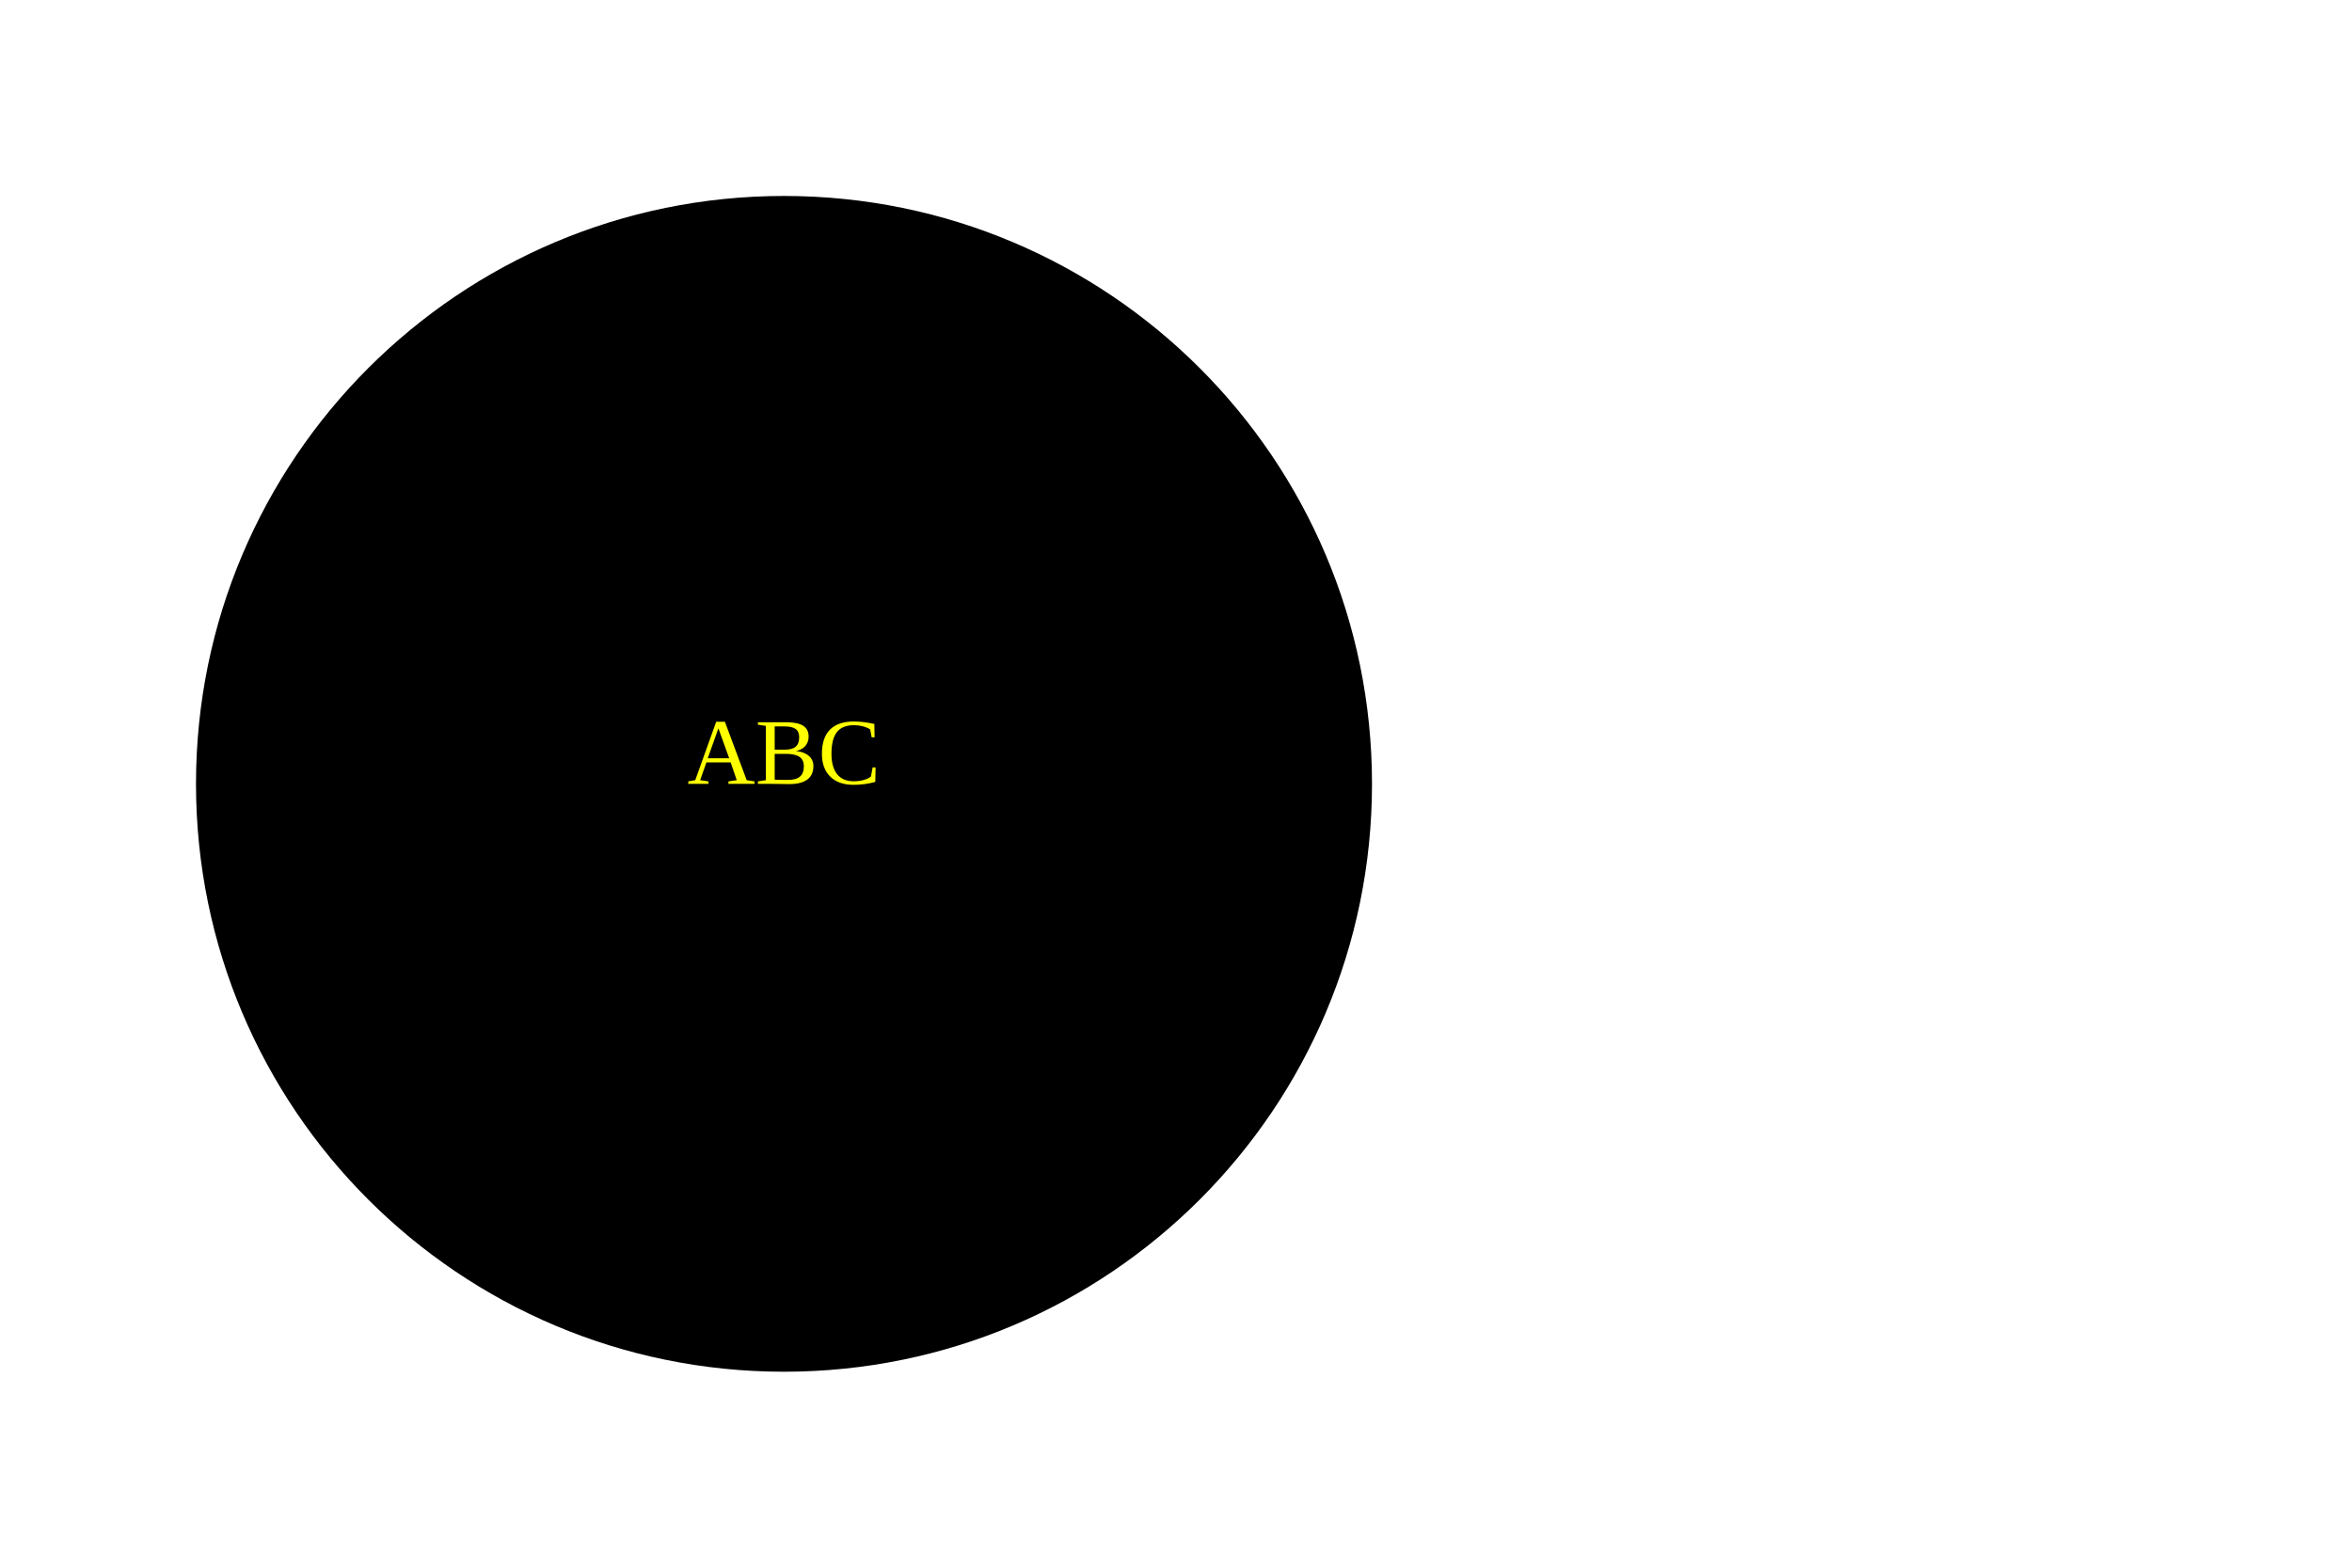
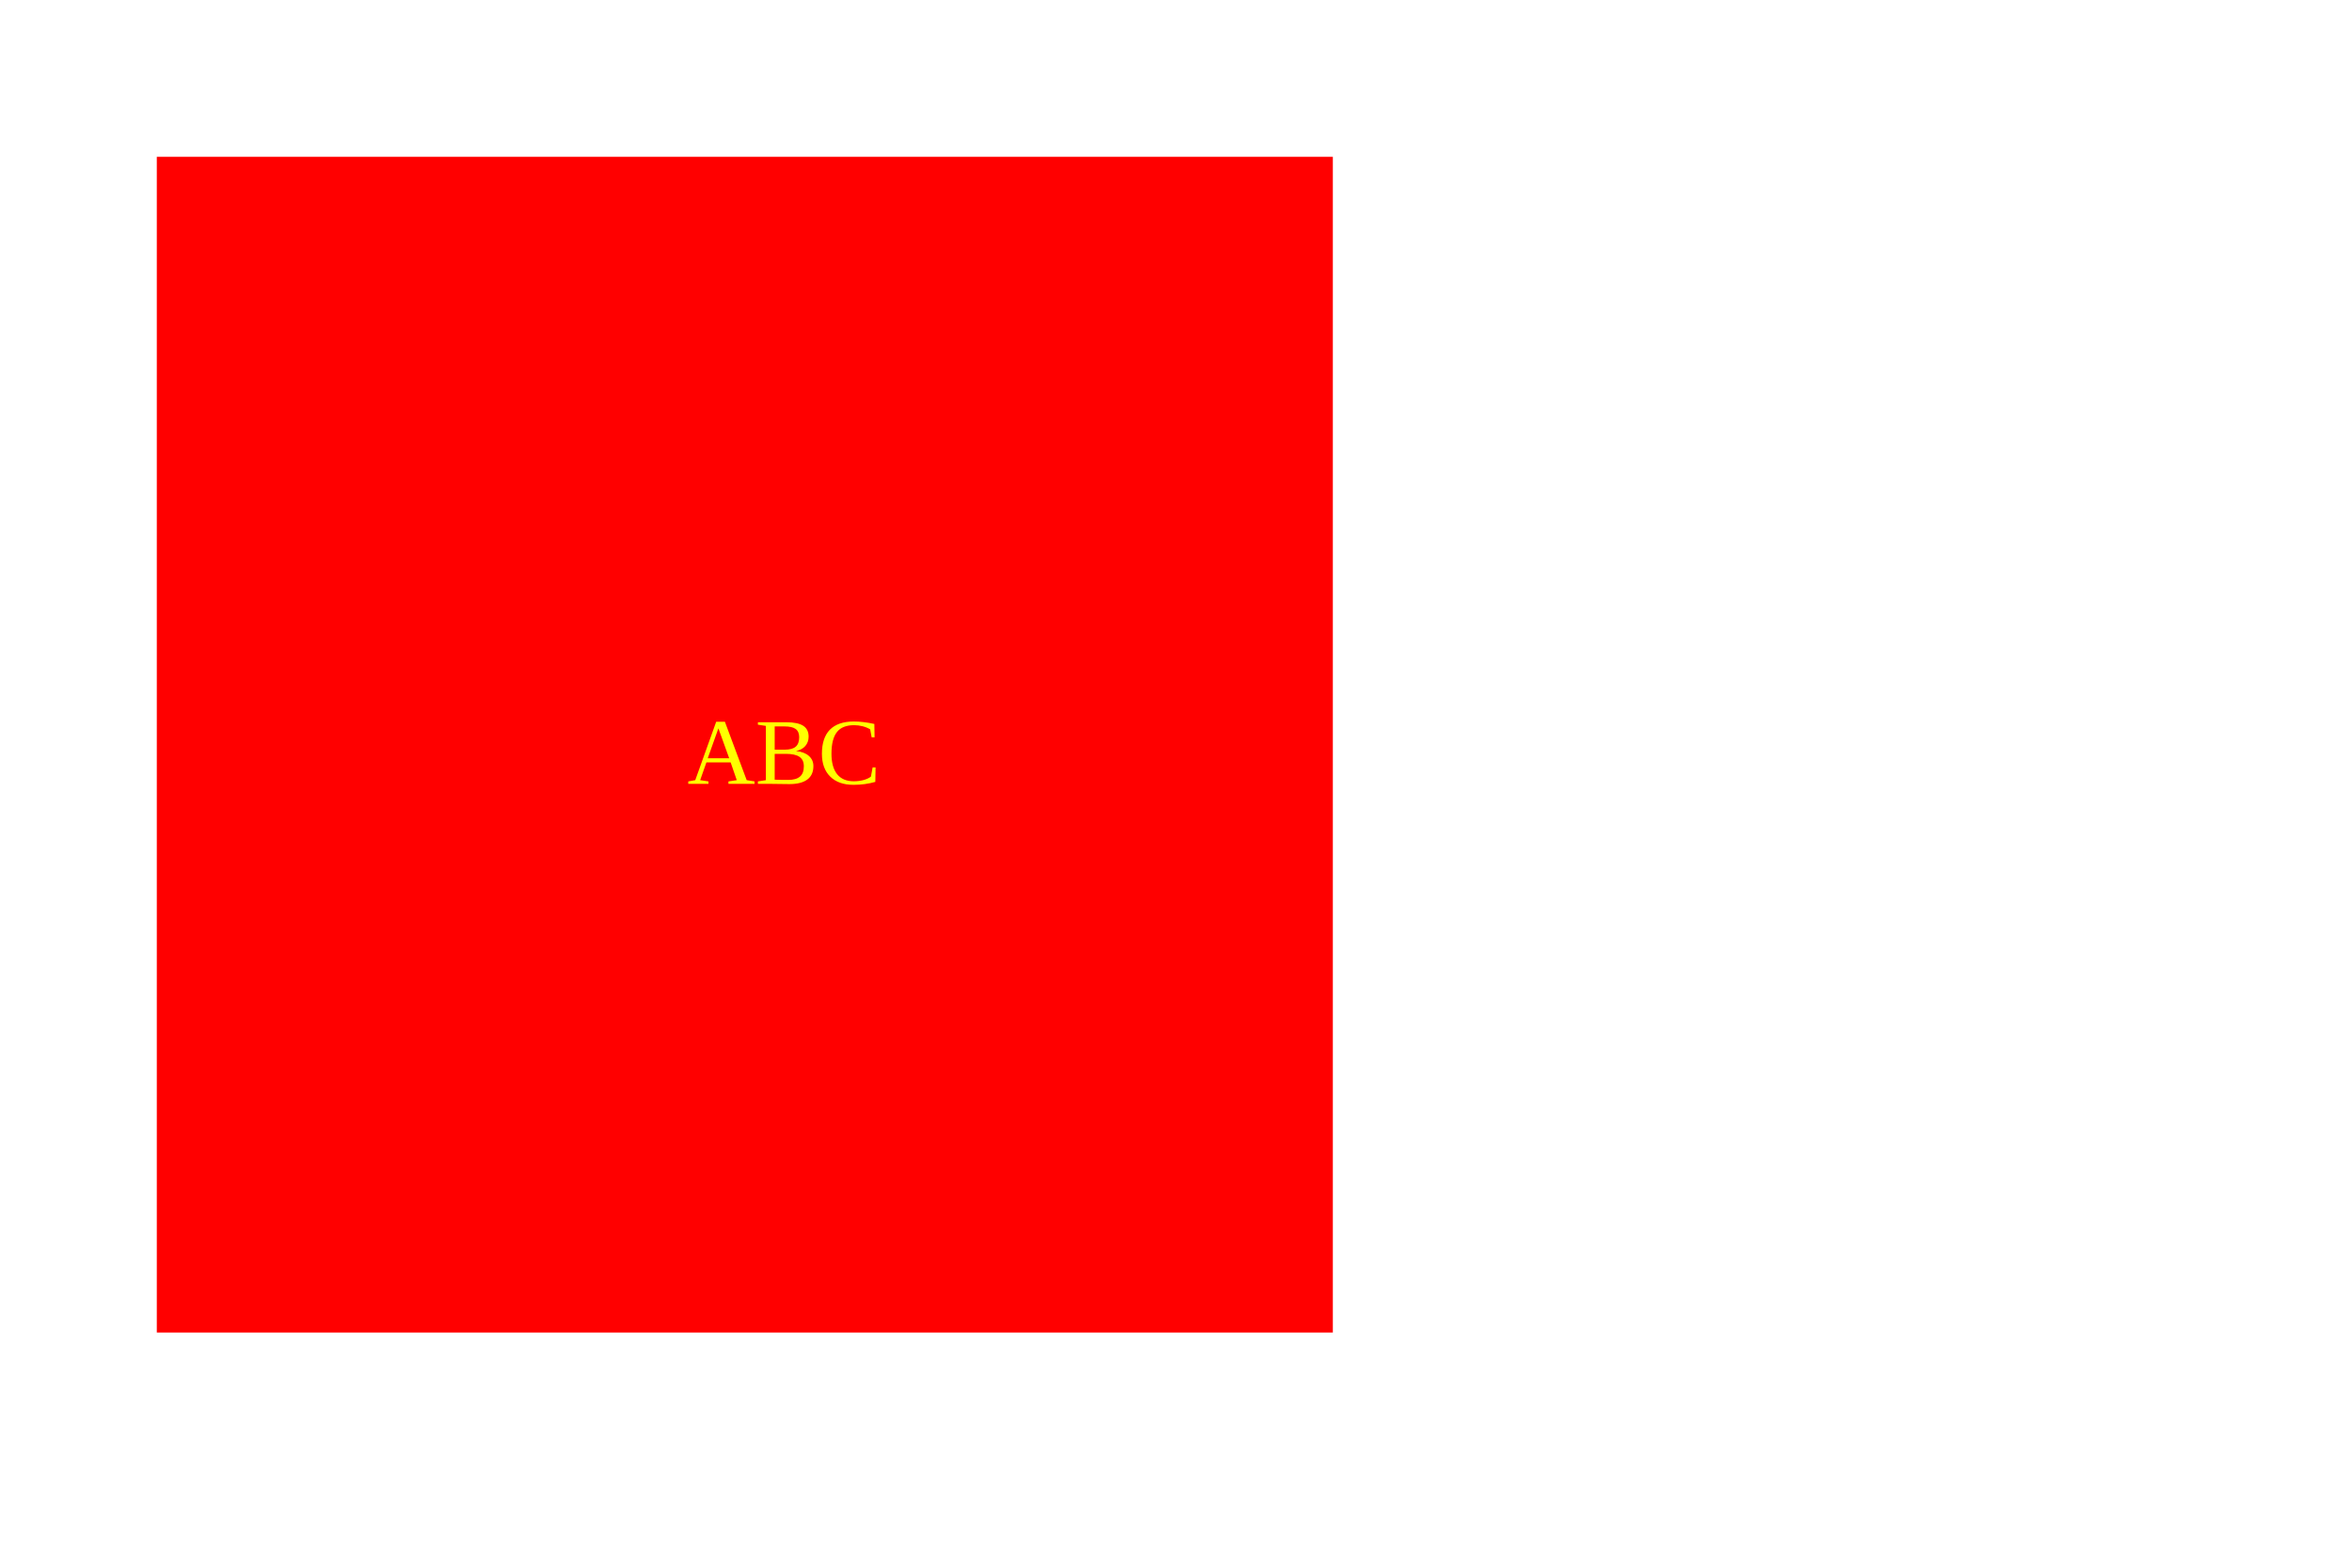
<svg xmlns="http://www.w3.org/2000/svg" width="300" height="200" version="1.1">
-   <circle cx="100" cy="100" r="75" fill="black" />
+   <rect x="20" y="20" width="150" height="150" fill="Red" />
  <text text-anchor="middle" x="100" y="100" fill="yellow">ABC</text>
</svg>
